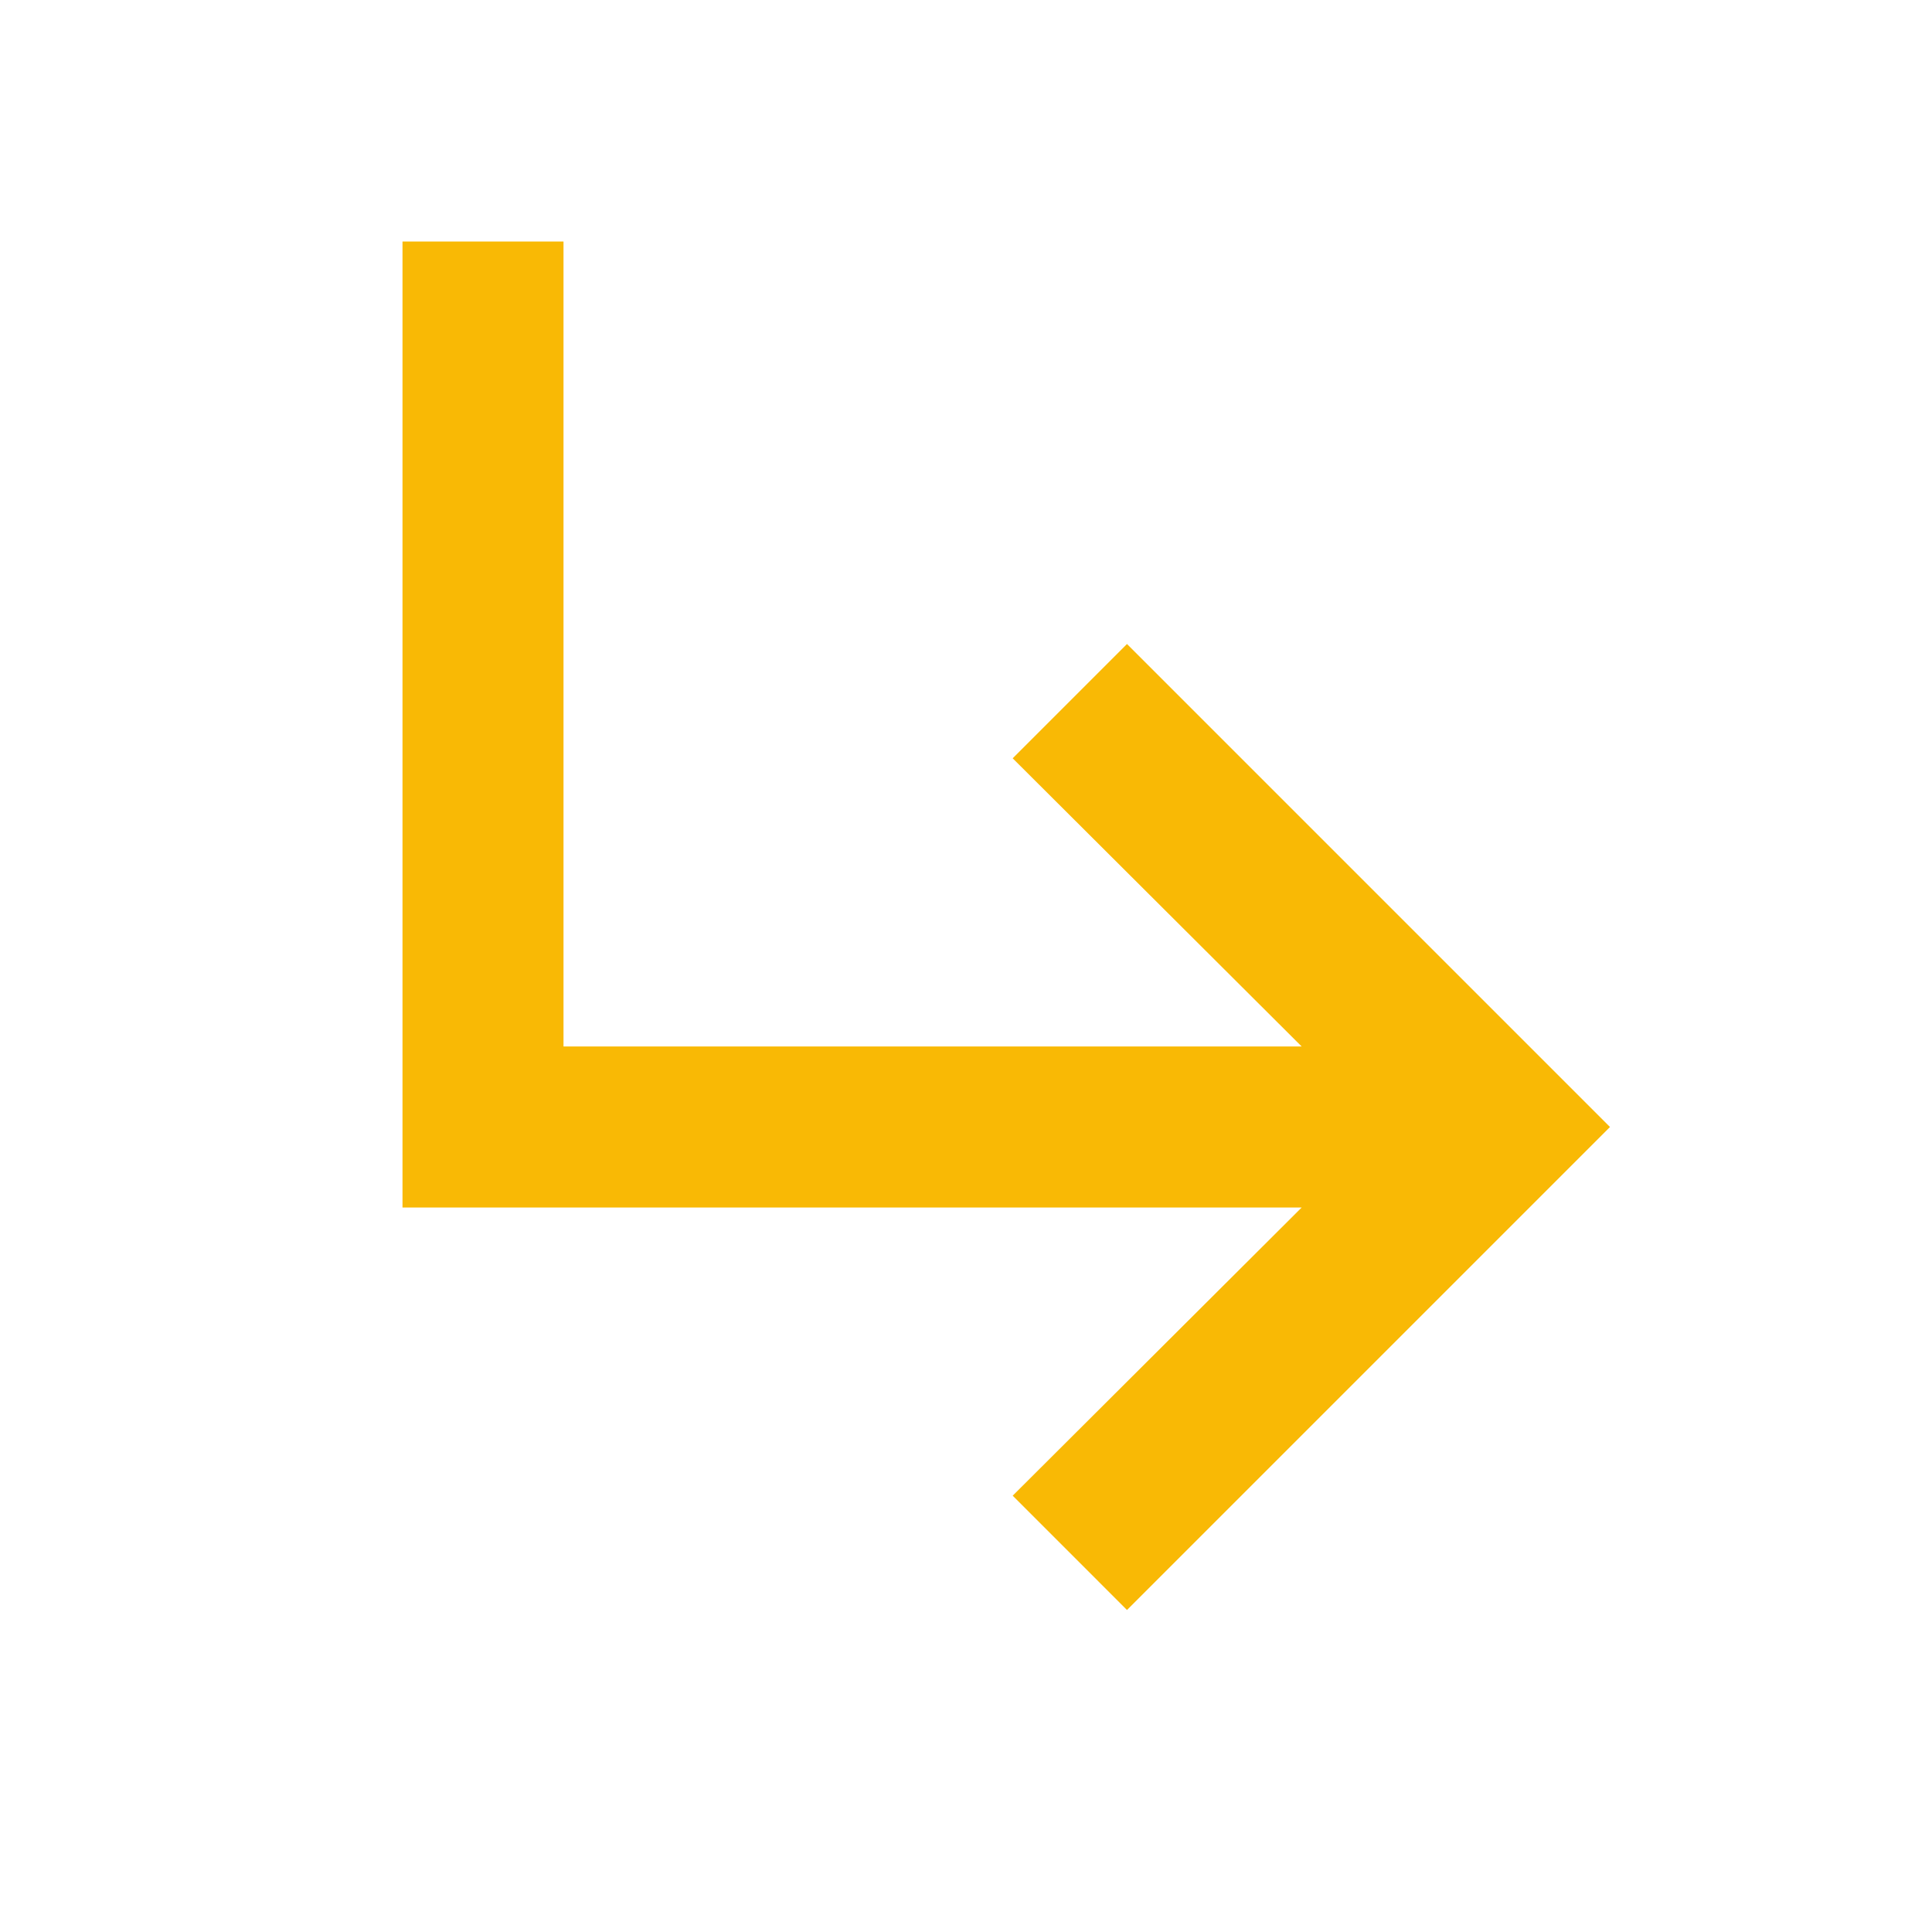
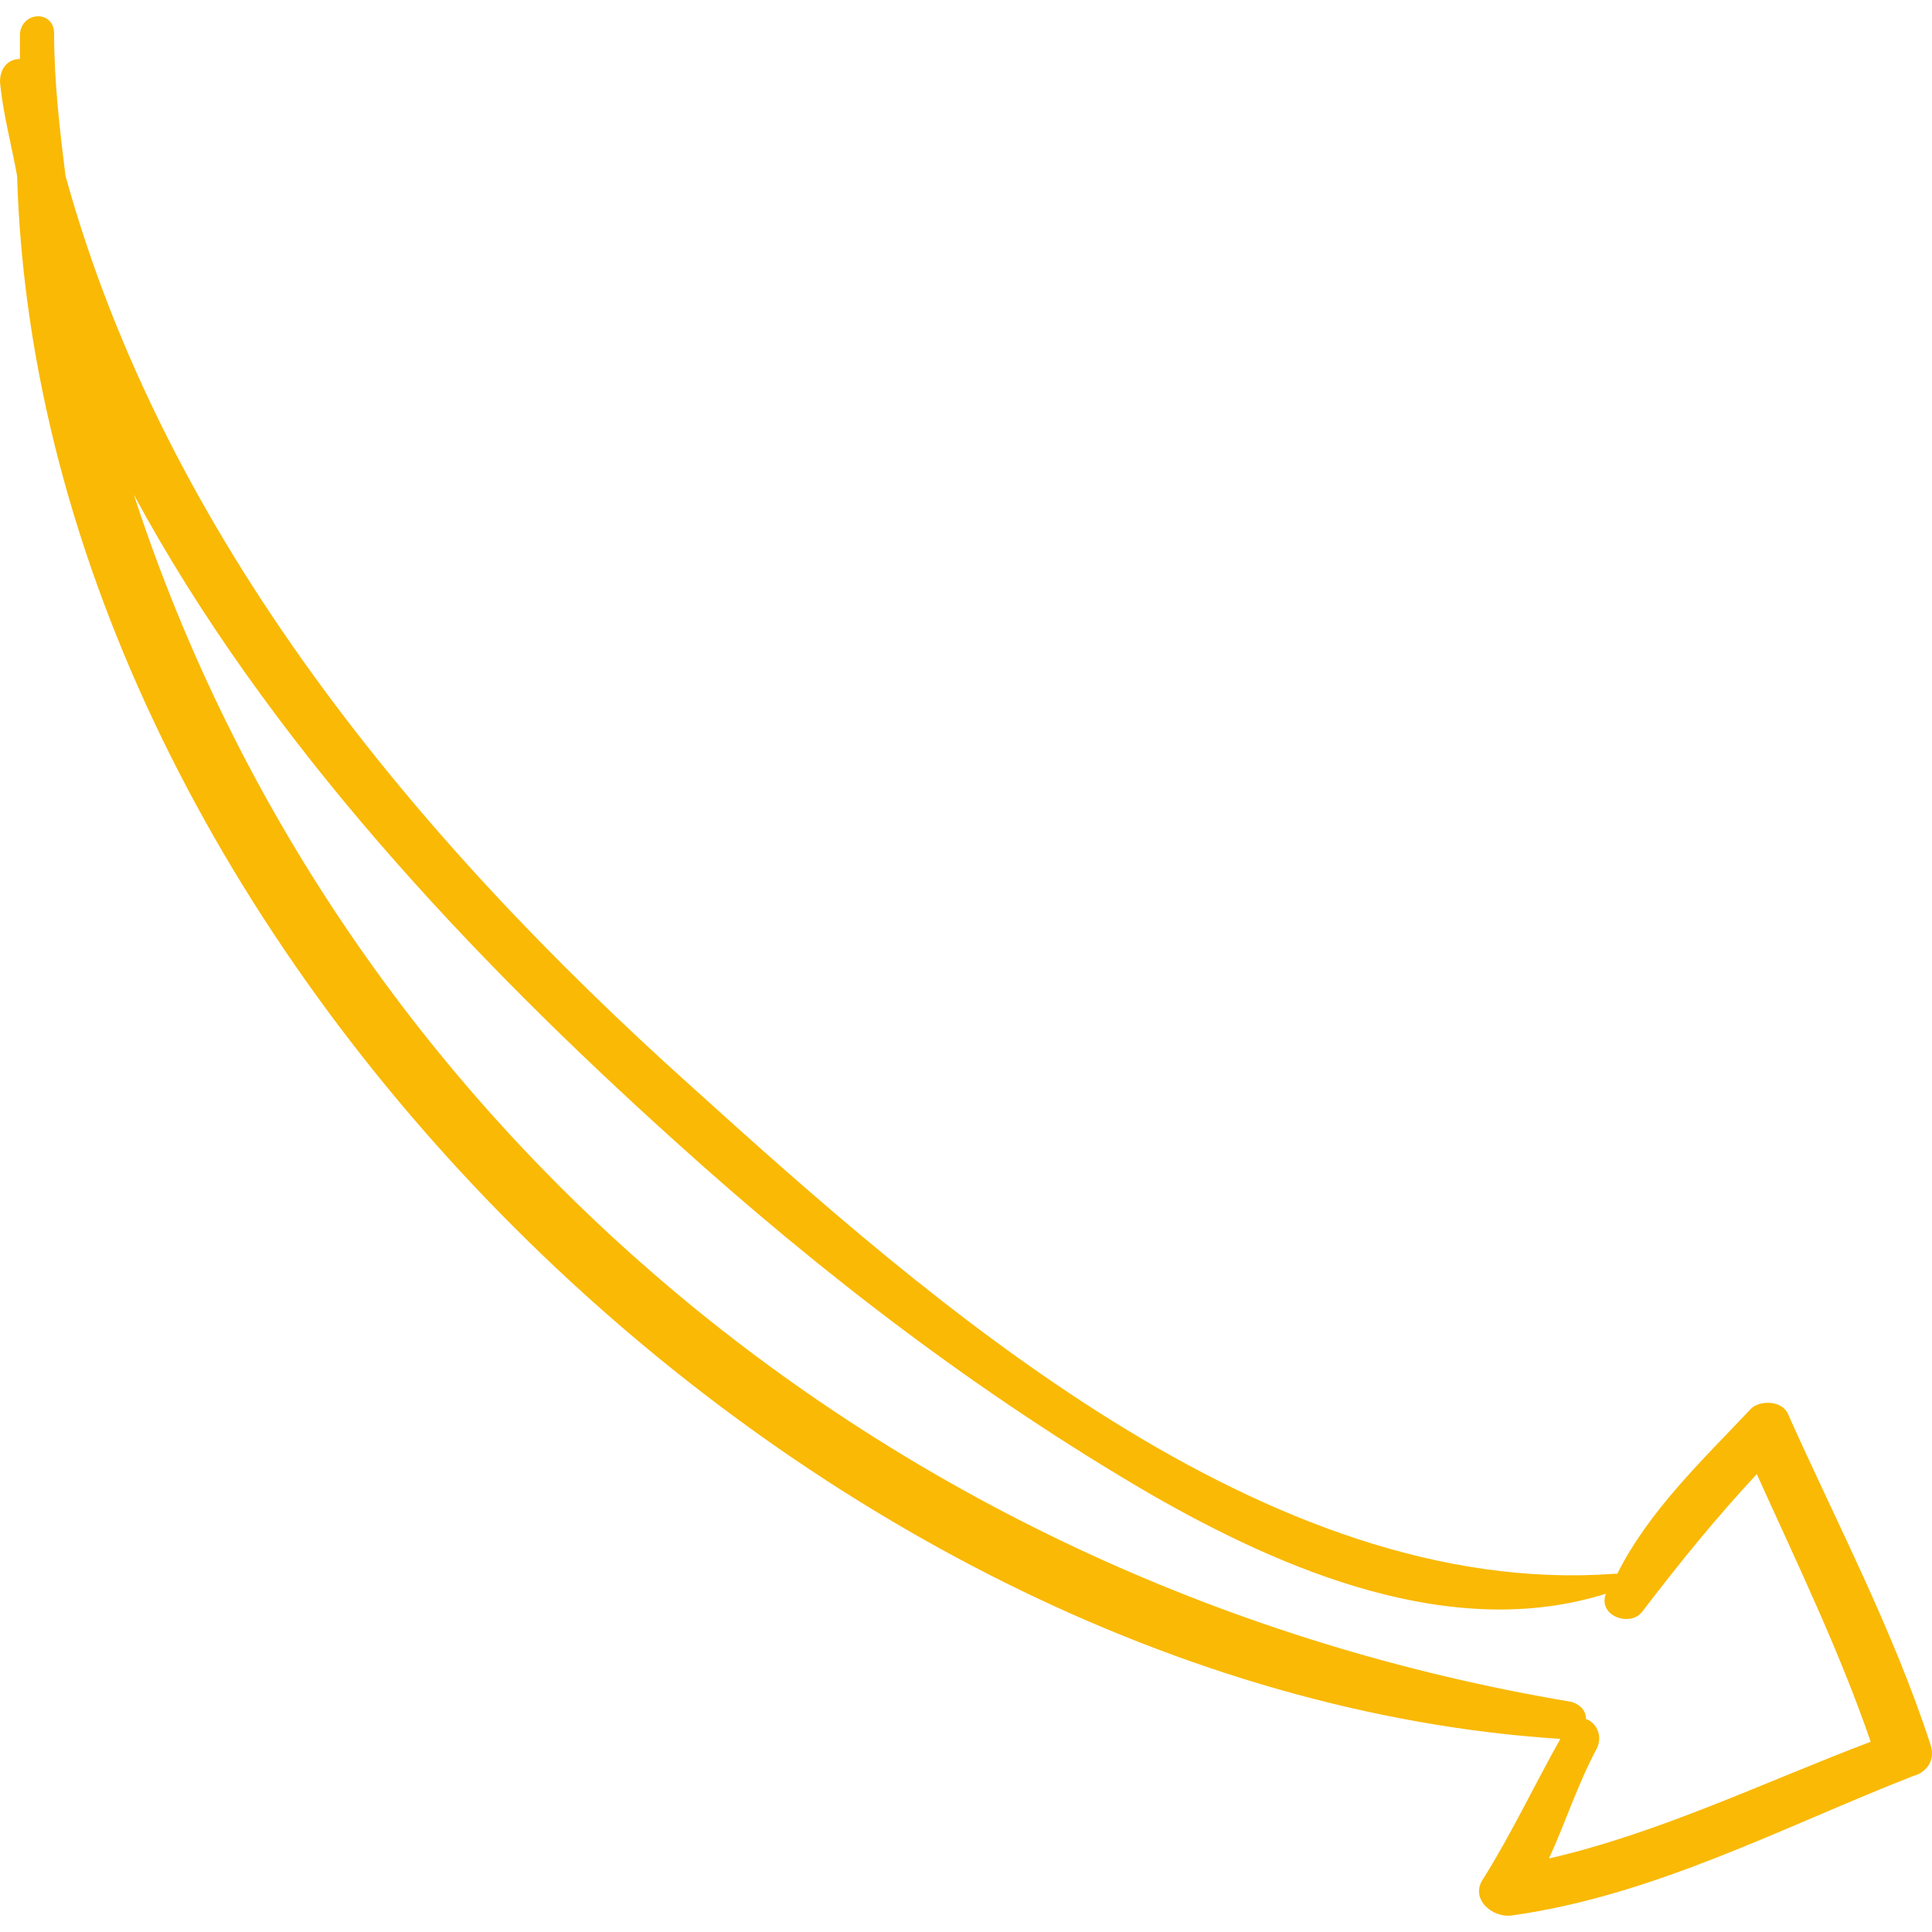
- <svg xmlns="http://www.w3.org/2000/svg" width="800px" height="800px" viewBox="0 0 512 512" version="1.1" fill="#000000" transform="rotate(0)matrix(1, 0, 0, 1, 0, 0)">
+ <svg xmlns="http://www.w3.org/2000/svg" fill="#f9b905" version="1.1" id="Capa_1" width="800px" height="800px" viewBox="0 0 415.262 415.261" xml:space="preserve">
  <g id="SVGRepo_bgCarrier" stroke-width="0" />
-   <g id="SVGRepo_tracerCarrier" stroke-linecap="round" stroke-linejoin="round" stroke="#000000" stroke-width="7.168" />
+   <g id="SVGRepo_tracerCarrier" stroke-linecap="round" stroke-linejoin="round" />
  <g id="SVGRepo_iconCarrier">
-     <g id="Page-1" stroke-width="0.005" fill="none" fill-rule="evenodd">
-       <g id="add" fill="#f9b905" transform="translate(106.6667, 64)">
-         <polygon id="Shape" points="320 234.667 192 362.667 161.707 332.373 238.293 256 -1.42108547e-14 256 -1.42108547e-14 0 42.667 0 42.667 213.333 238.293 213.333 161.707 136.96 192 106.667"> </polygon>
-       </g>
+     <g>
+       <path d="M414.937,374.984c-7.956-24.479-20.196-47.736-30.601-70.992c-1.224-3.06-6.12-3.06-7.956-1.224 c-10.403,11.016-22.031,22.032-28.764,35.496h-0.612c-74.664,5.508-146.88-58.141-198.288-104.652 c-59.364-53.244-113.22-118.116-134.64-195.84c-1.224-9.792-2.448-20.196-2.448-30.6c0-4.896-6.732-4.896-7.344,0 c0,1.836,0,3.672,0,5.508C1.836,12.68,0,14.516,0,17.576c0.612,6.732,2.448,13.464,3.672,20.196 C8.568,203.624,173.808,363.356,335.376,373.76c-5.508,9.792-10.403,20.195-16.523,29.988c-3.061,4.283,1.836,8.567,6.12,7.955 c30.6-4.283,58.14-18.972,86.292-29.987C413.712,381.104,416.16,378.656,414.937,374.984z M332.928,399.464 c3.673-7.956,6.12-15.912,10.404-23.868c1.225-3.061-0.612-5.508-2.448-6.12c0-1.836-1.224-3.061-3.06-3.672 c-146.268-24.48-264.996-124.236-309.06-259.489c28.764,53.244,72.828,99.756,116.28,138.924 c31.824,28.765,65.484,54.468,102.204,75.888c28.764,16.524,64.872,31.824,97.92,21.421l0,0c-1.836,4.896,5.508,7.344,7.956,3.672 c7.956-10.404,15.912-20.196,24.48-29.376c8.567,18.972,17.748,37.943,24.479,57.527 C379.44,382.94,356.796,393.956,332.928,399.464z" />
    </g>
  </g>
</svg>
